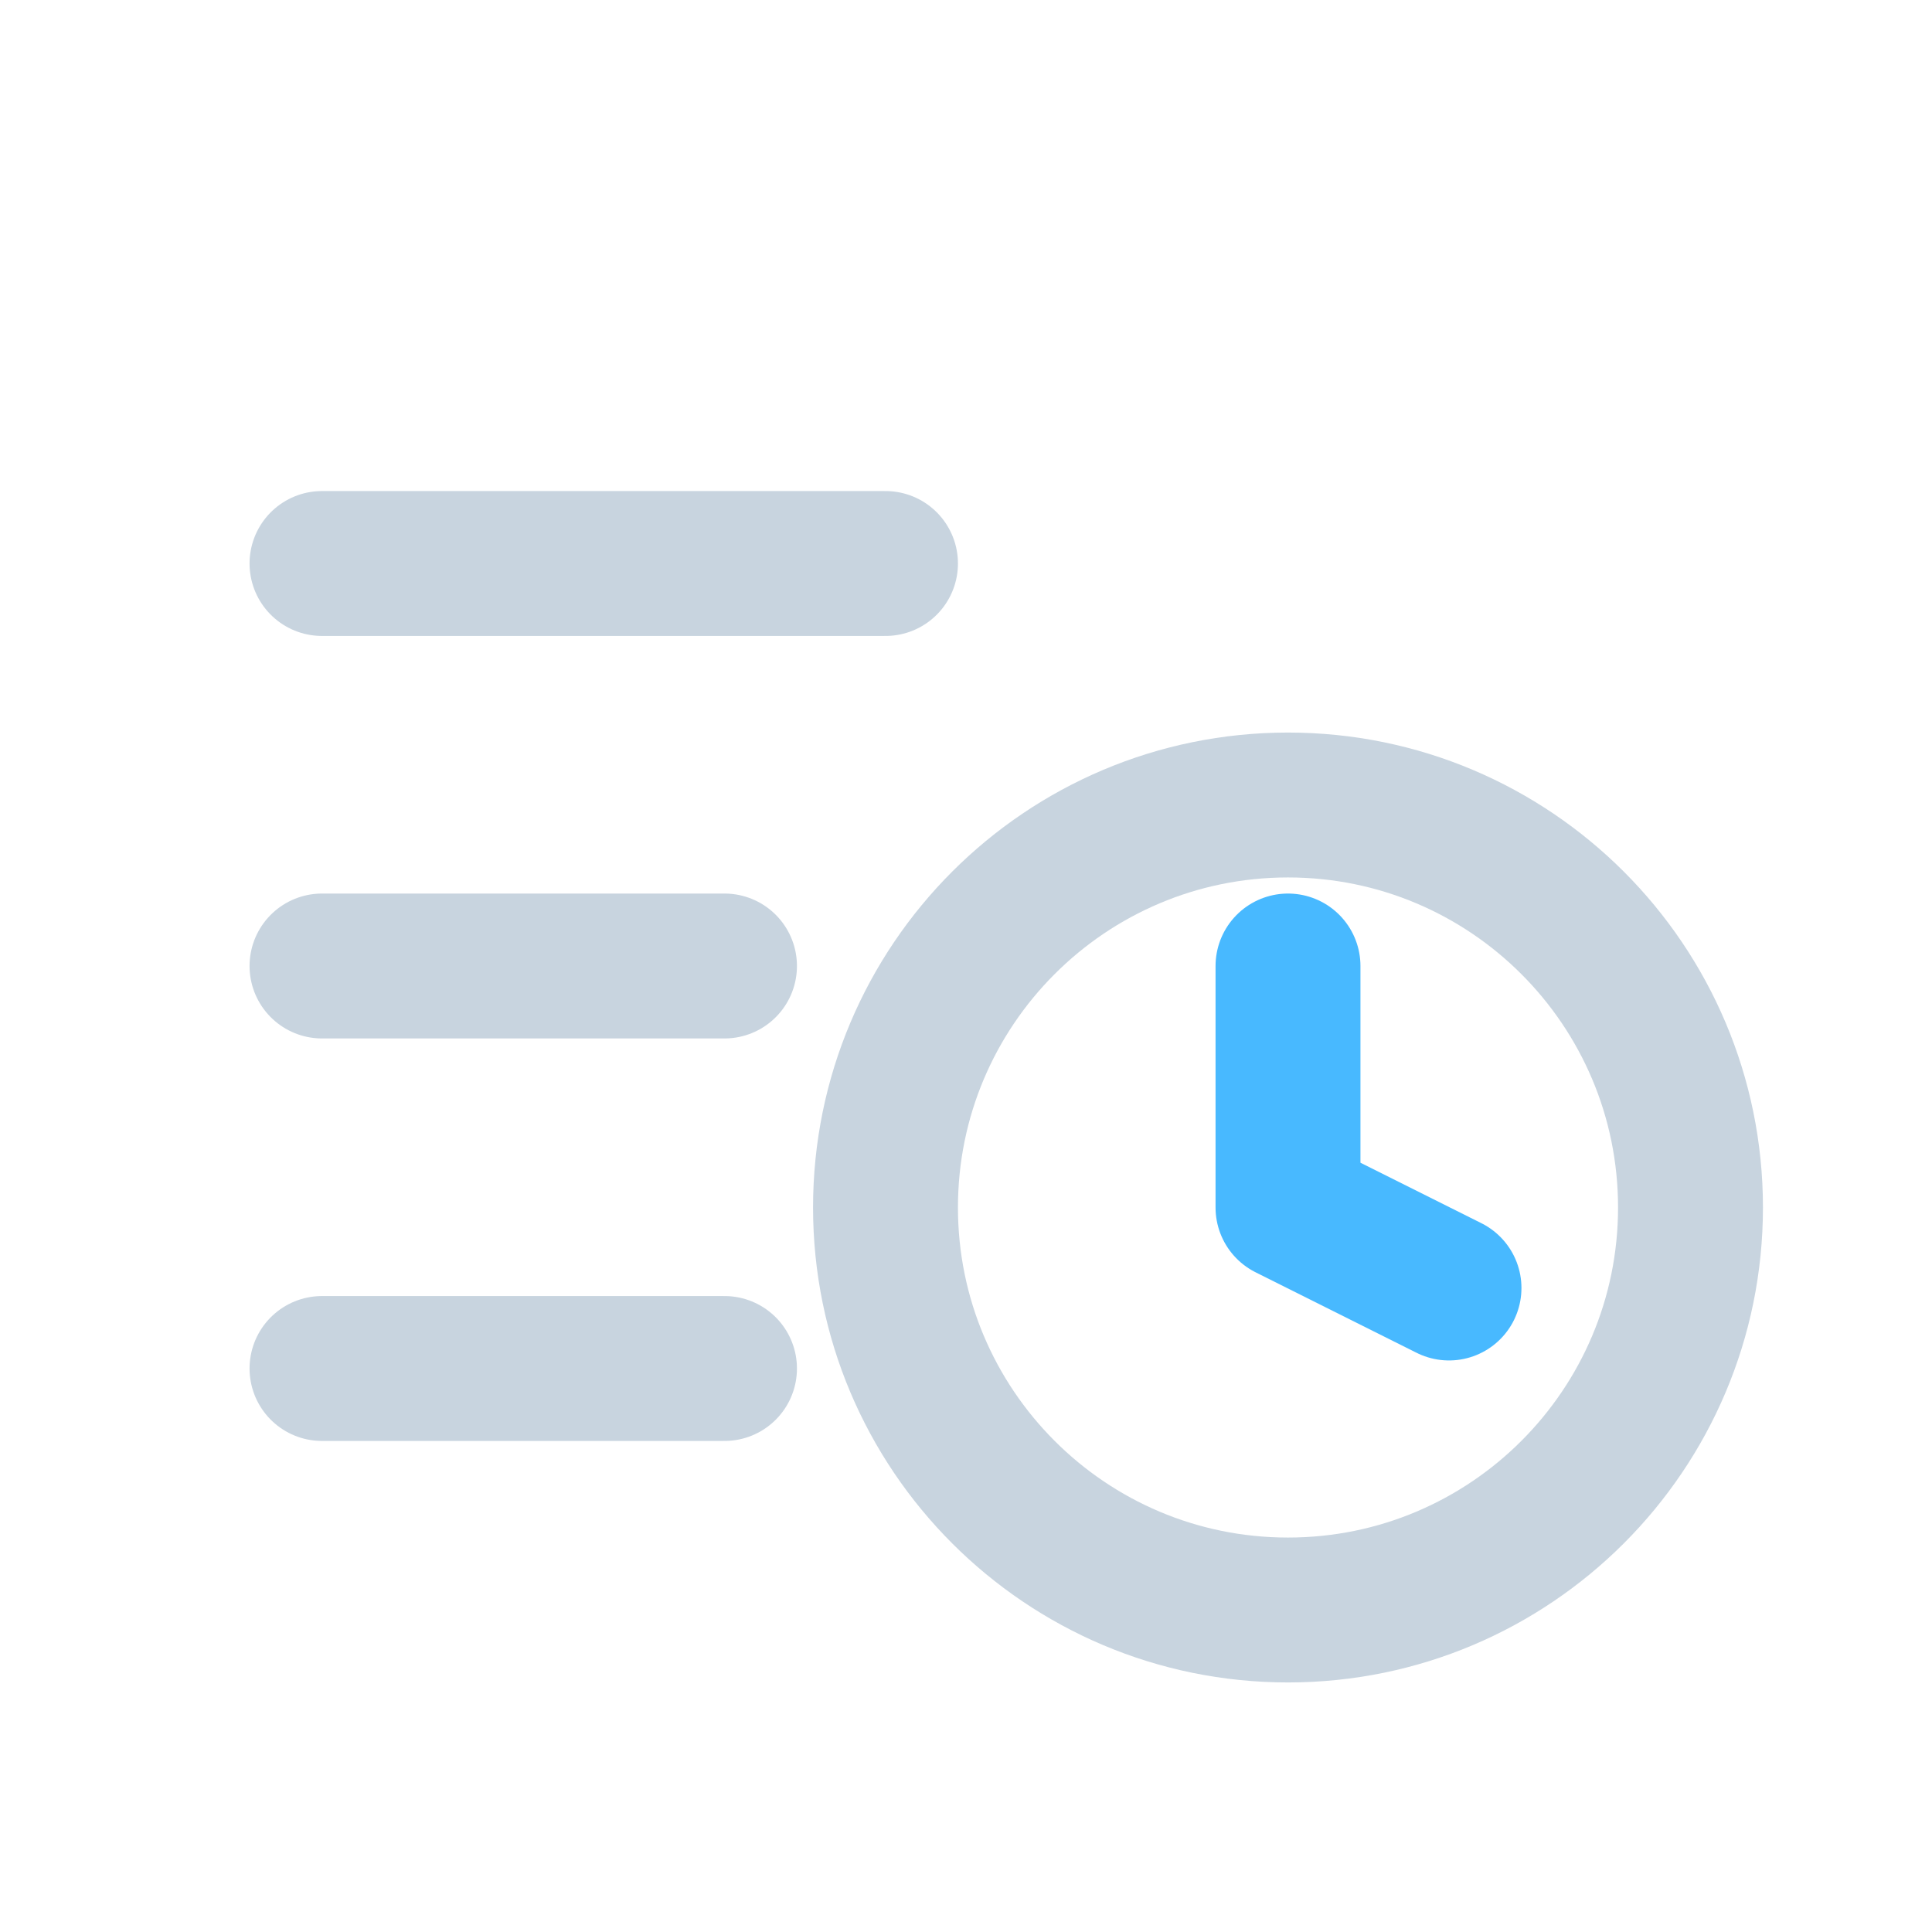
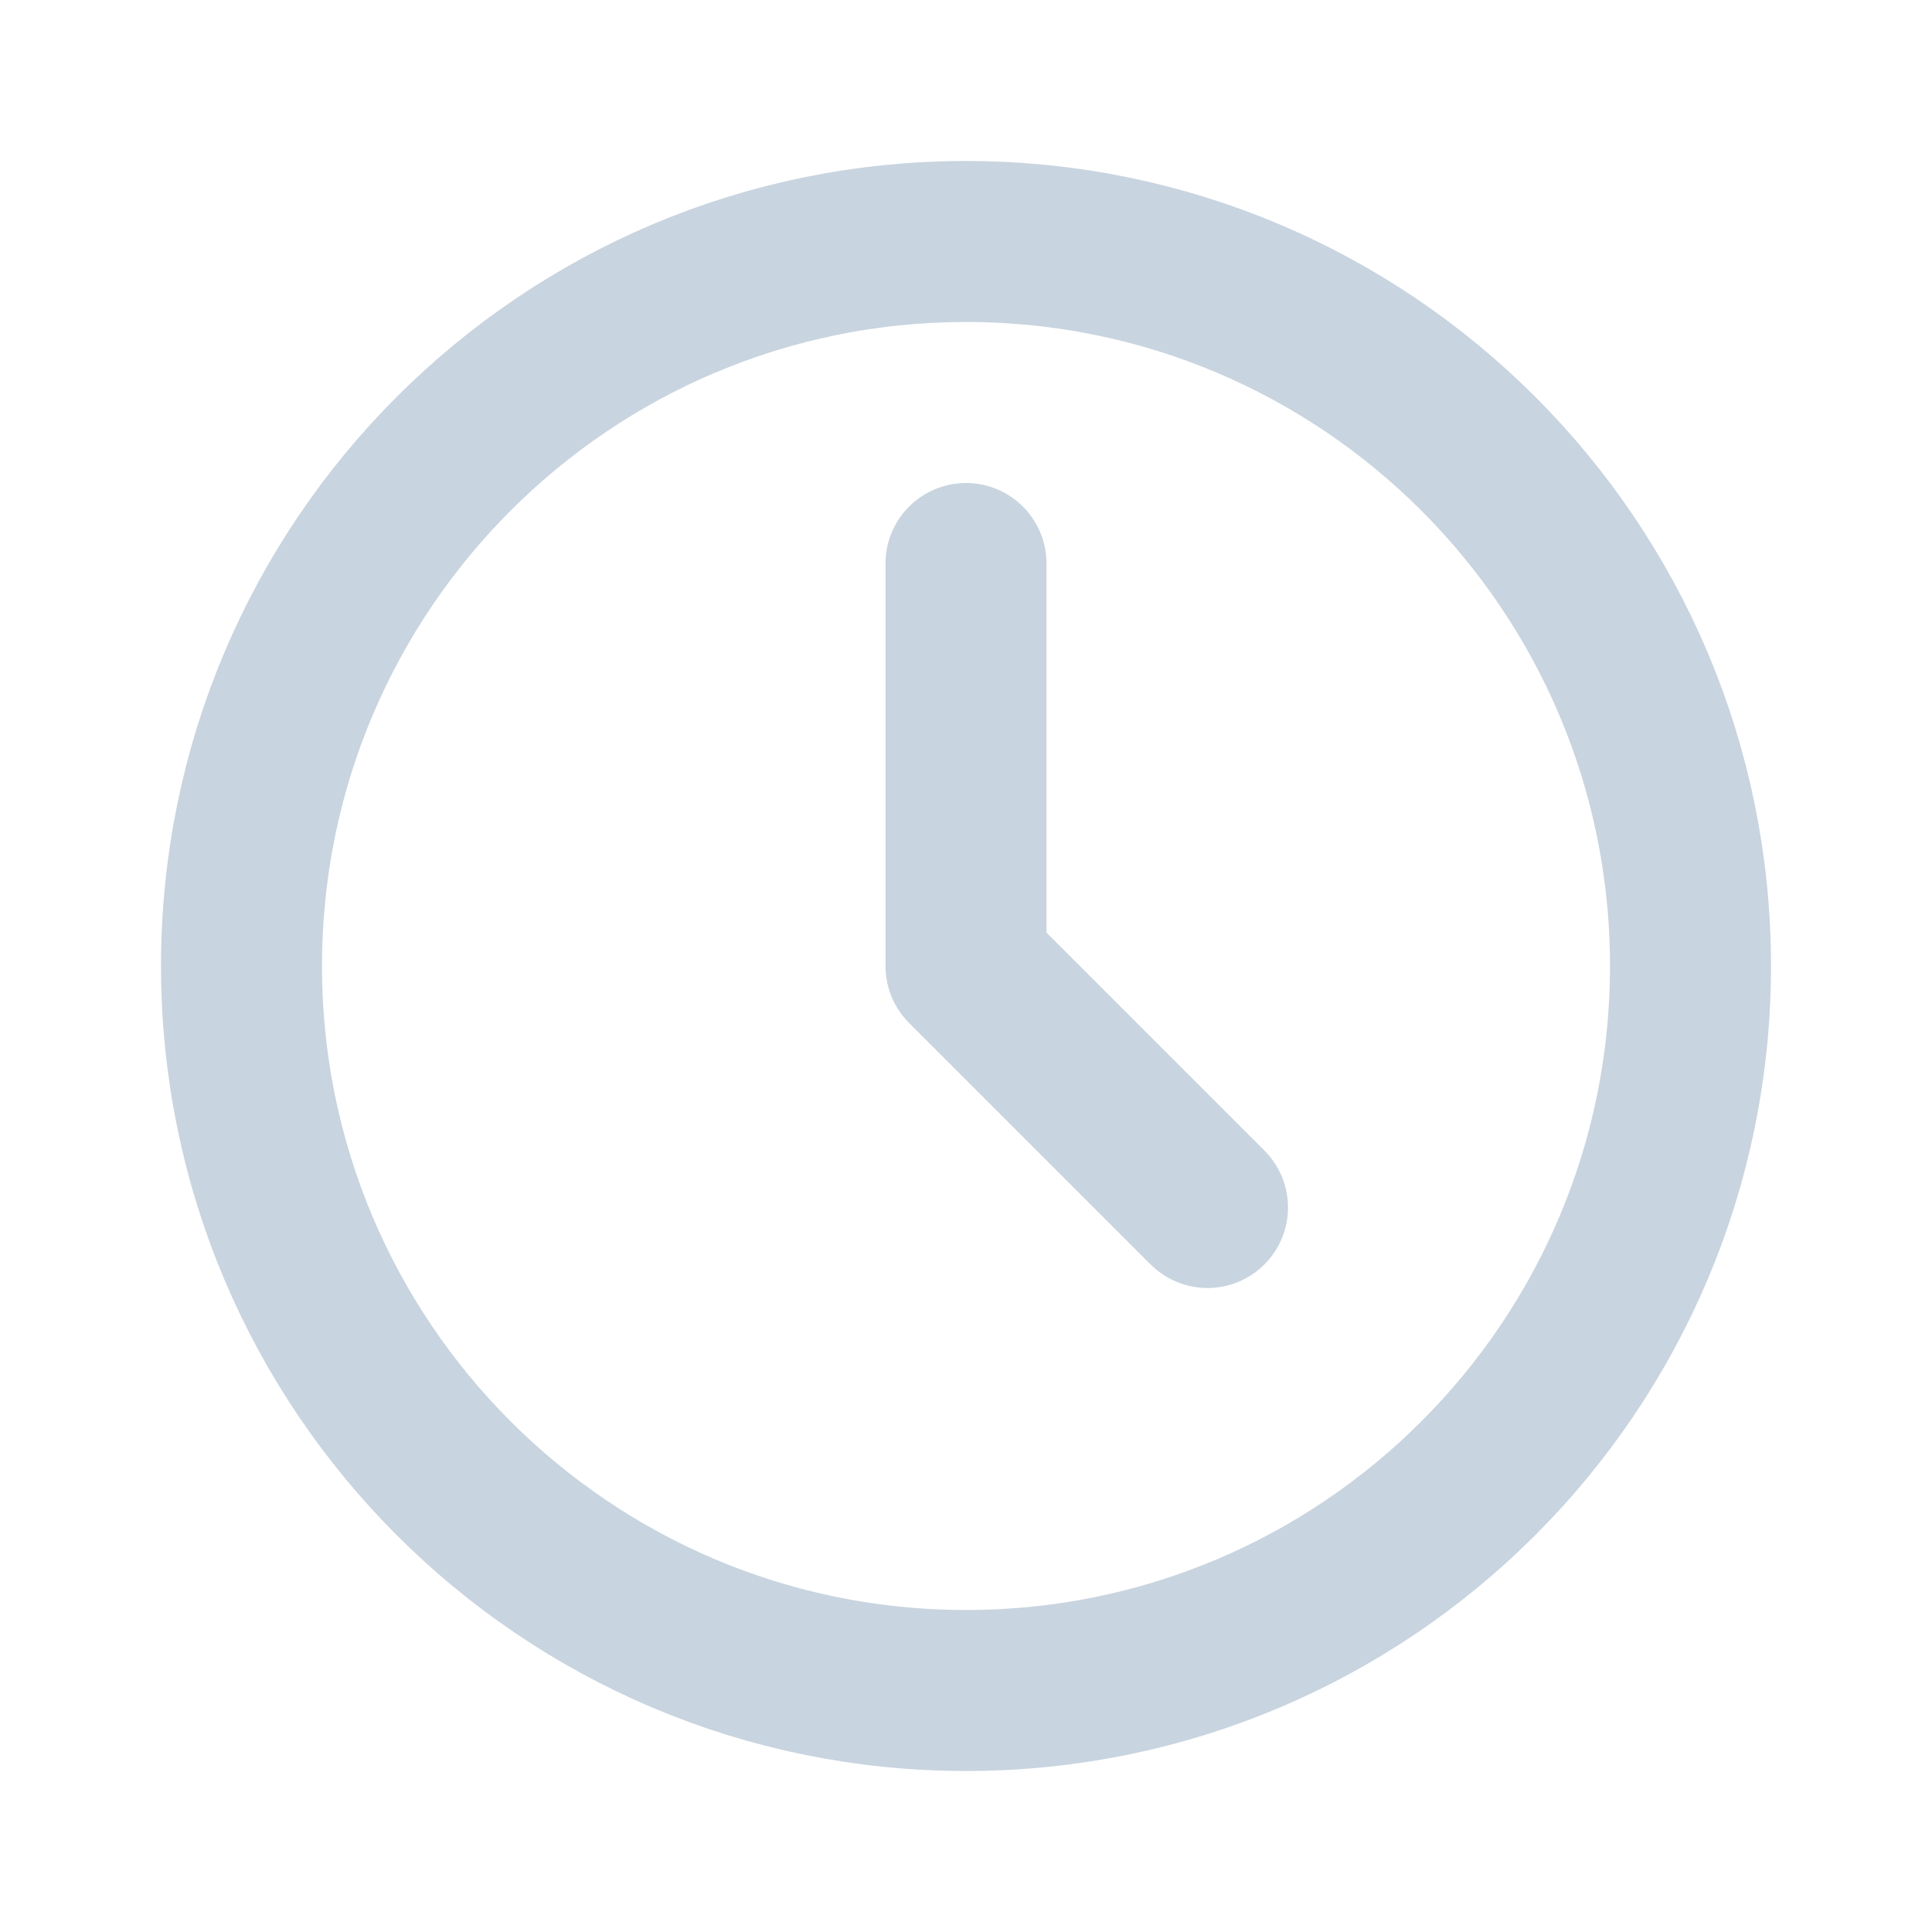
- <svg xmlns="http://www.w3.org/2000/svg" width="32" height="32" viewBox="0 0 24 24">
-   <g fill="none" stroke="#c8d4df" stroke-width="1.8" stroke-linecap="round" stroke-linejoin="round">
-     <path d="M4 7h7M4 12h5M4 17h5" />
-     <circle cx="16" cy="15" r="5" />
-     <path d="M16 12v3l2 1" stroke="#48b9ff" />
-   </g>
+ <svg xmlns="http://www.w3.org/2000/svg" width="24" height="24" viewBox="0 0 24 24" fill="none" stroke="#c8d4df" stroke-width="2" stroke-linecap="round" stroke-linejoin="round">
+   <path d="M3 12a9 9 0 1 0 18 0a9 9 0 0 0 -18 0" />
+   <path d="M12 7v5l3 3" />
</svg>
